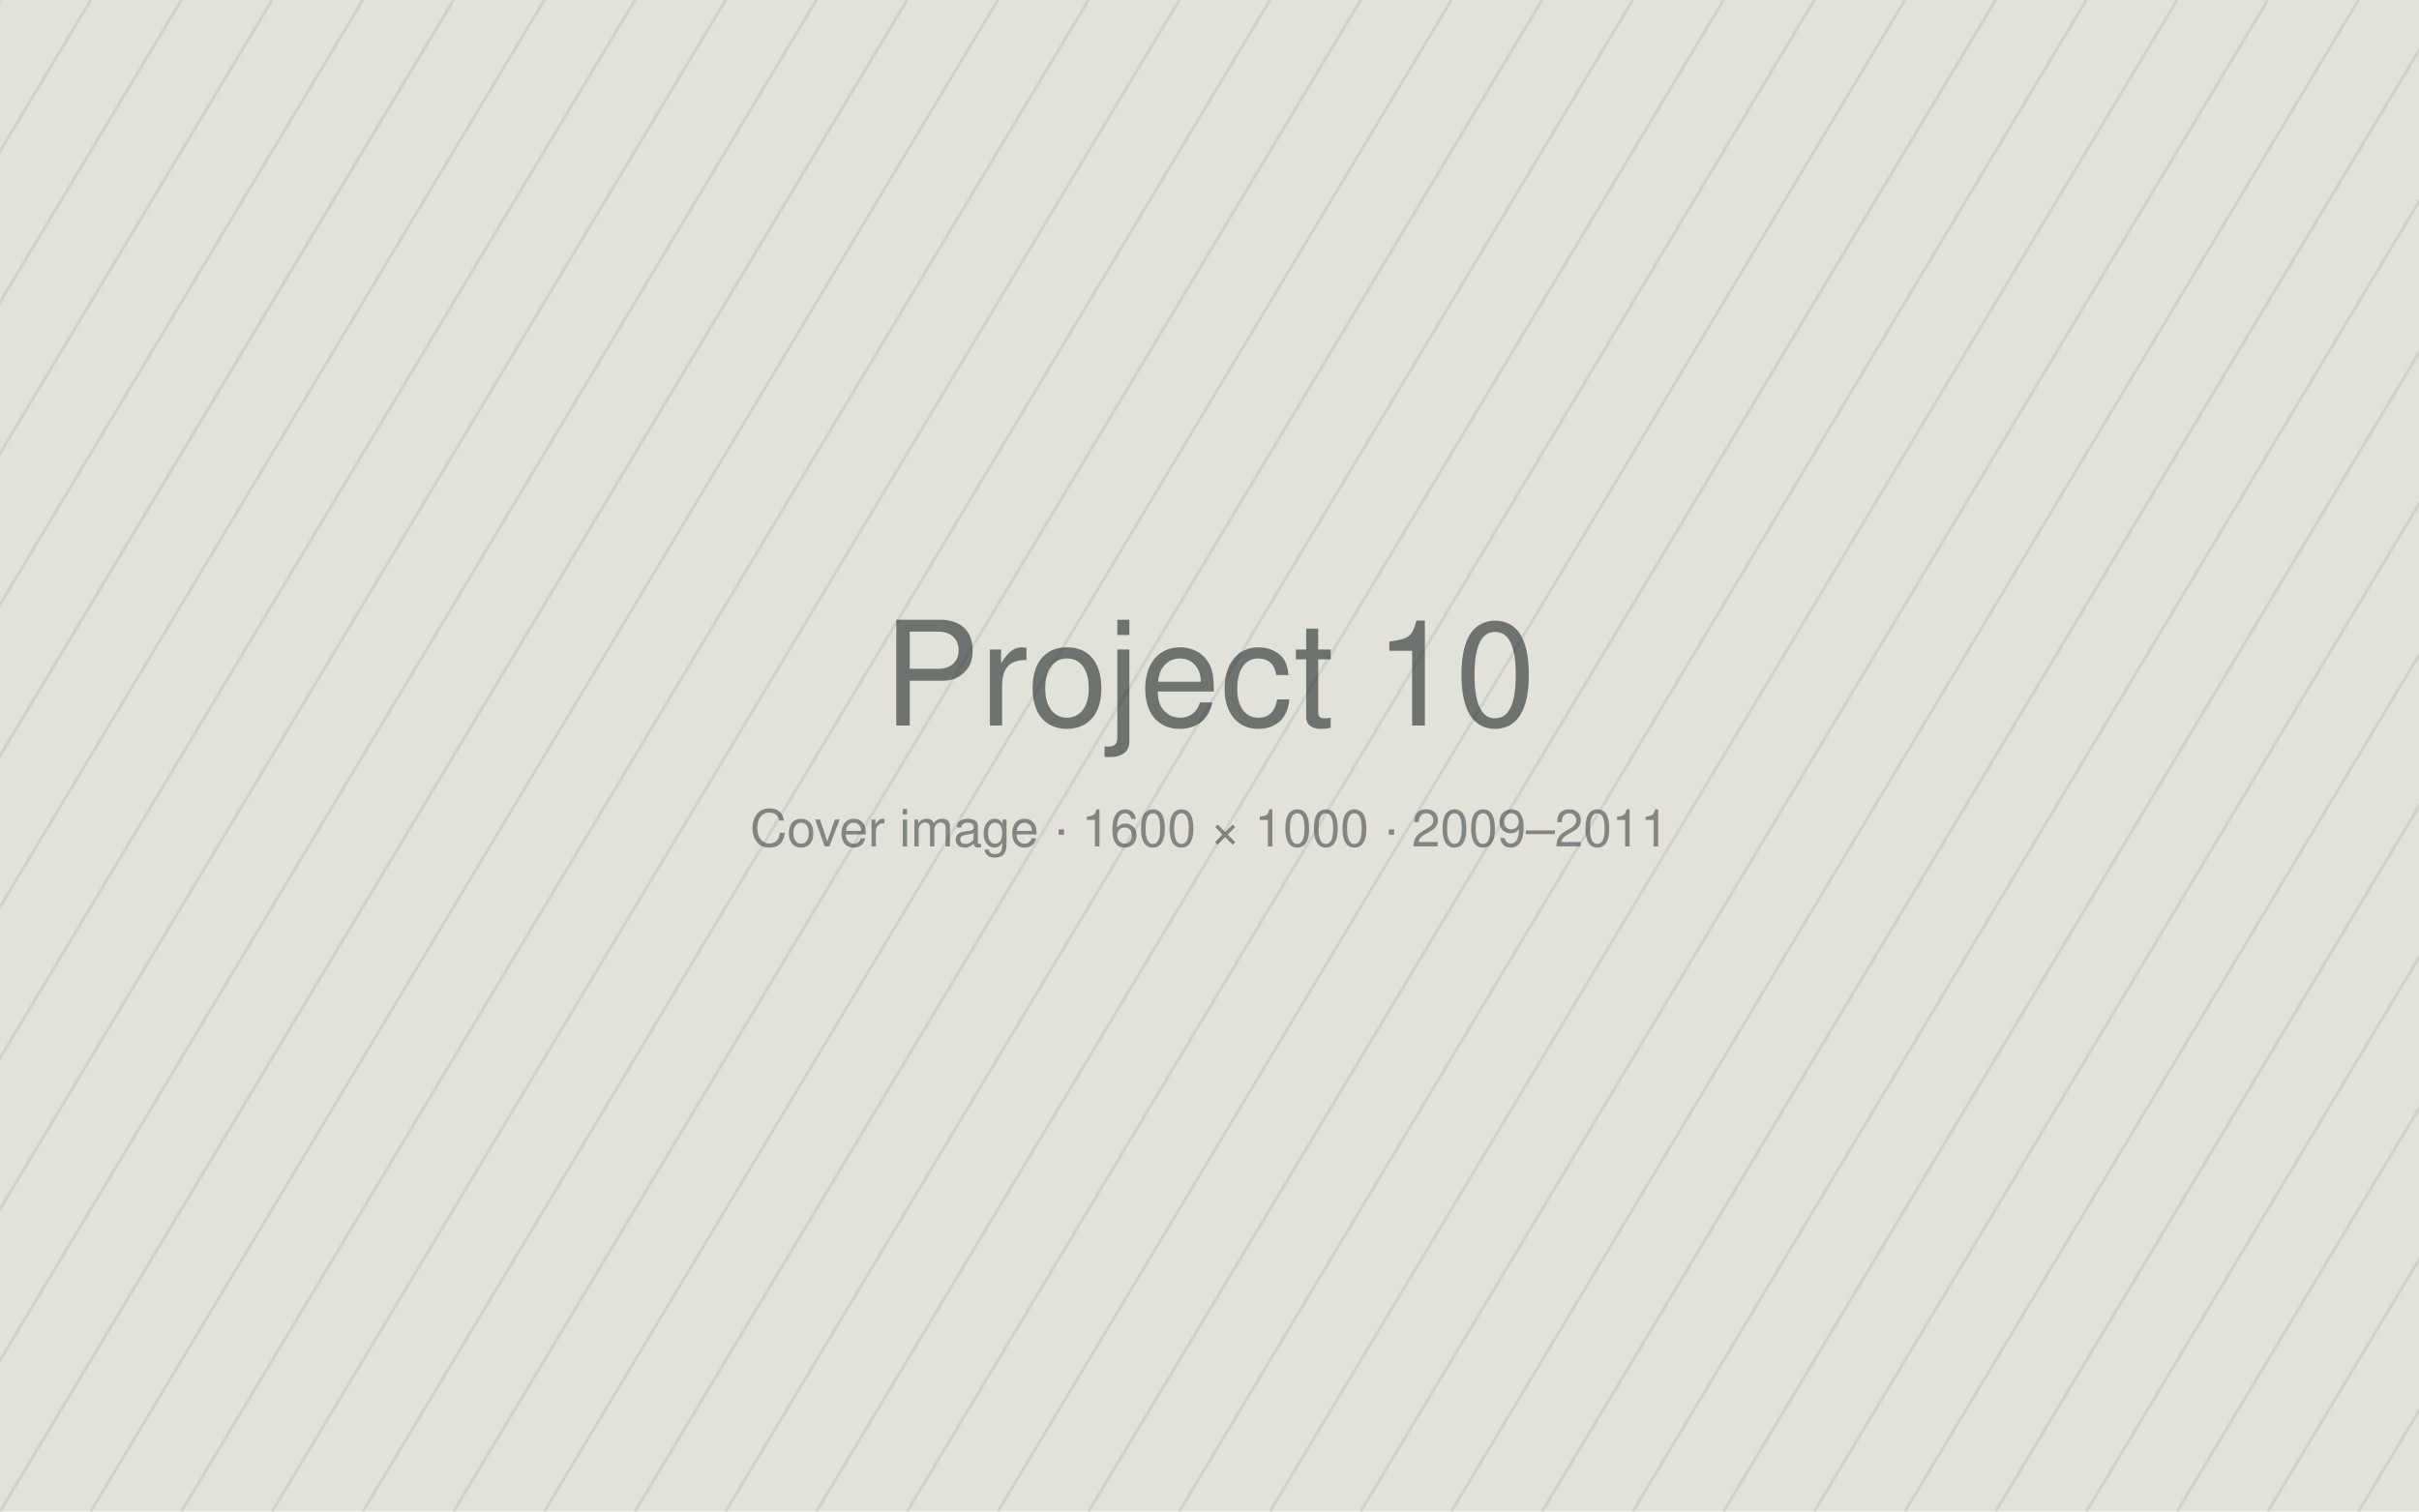
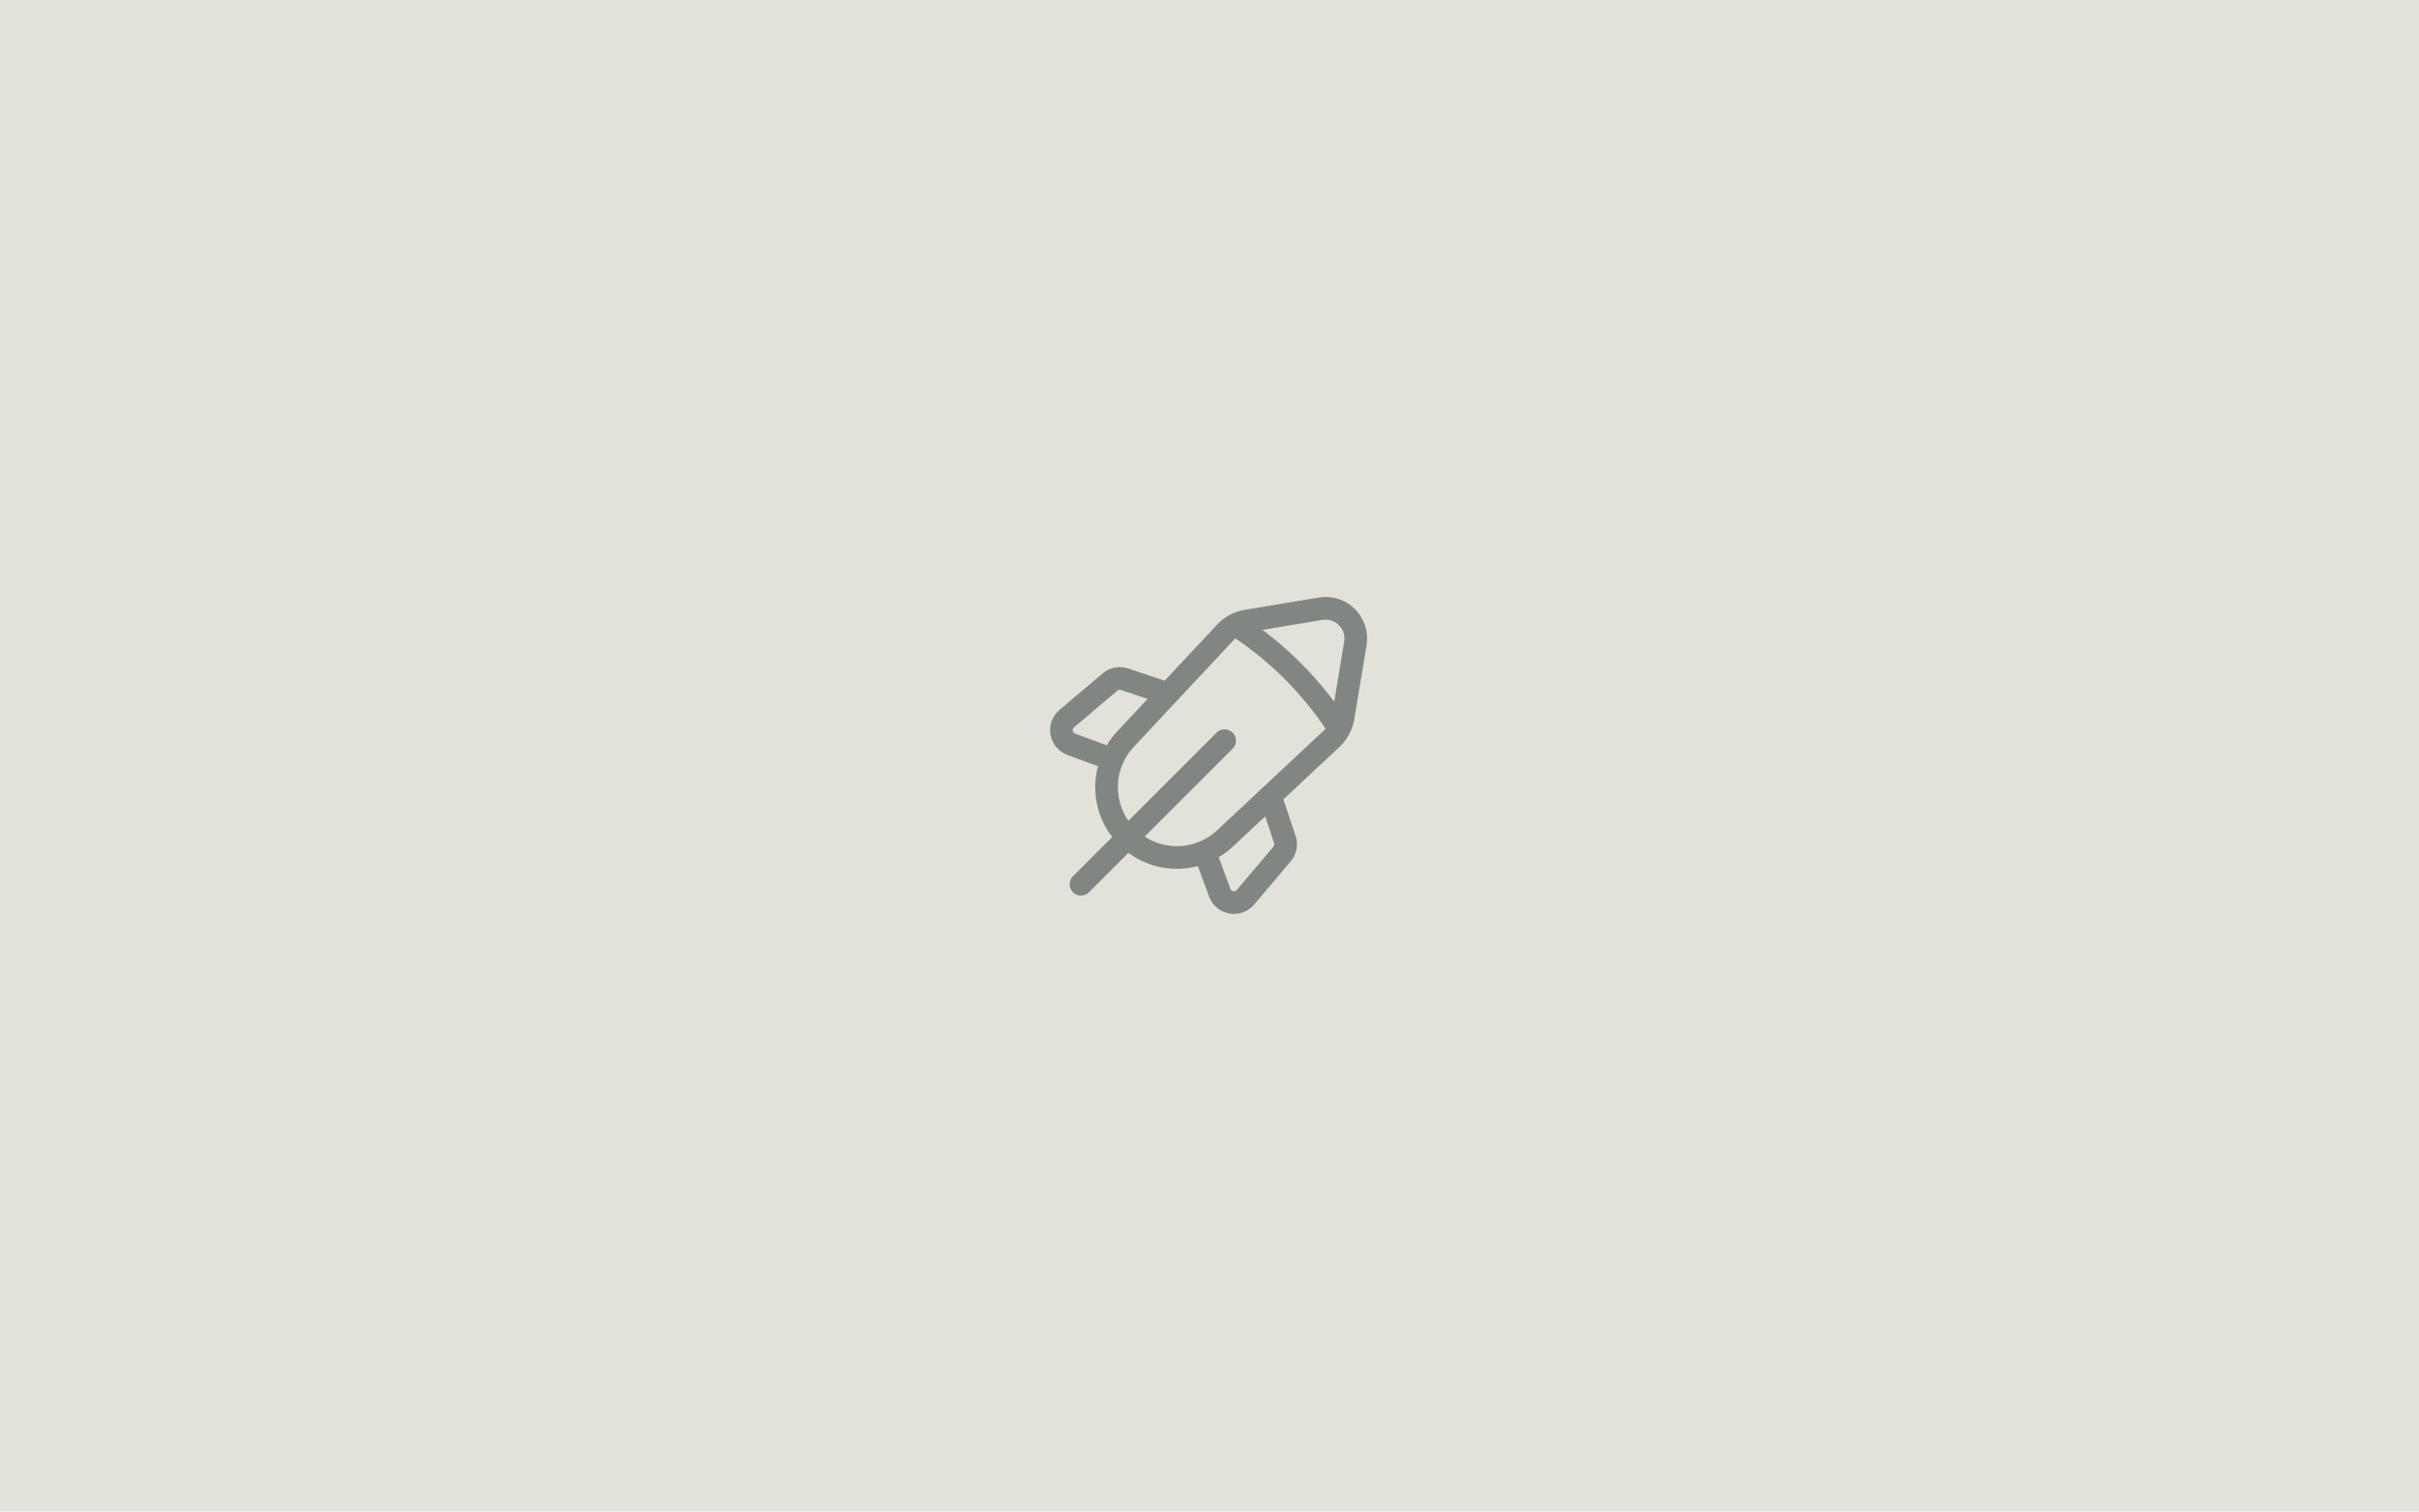
<svg xmlns="http://www.w3.org/2000/svg" viewBox="0 0 1600 1000" width="1600" height="1000">
  <rect width="1600" height="1000" fill="#E2E2DA" />
-   <g stroke="#0F181A" stroke-opacity=".08" stroke-width="2">
-     <line x1="0" y1="0" x2="-600" y2="1000" />
-     <line x1="60" y1="0" x2="-540" y2="1000" />
-     <line x1="120" y1="0" x2="-480" y2="1000" />
-     <line x1="180" y1="0" x2="-420" y2="1000" />
-     <line x1="240" y1="0" x2="-360" y2="1000" />
-     <line x1="300" y1="0" x2="-300" y2="1000" />
-     <line x1="360" y1="0" x2="-240" y2="1000" />
-     <line x1="420" y1="0" x2="-180" y2="1000" />
-     <line x1="480" y1="0" x2="-120" y2="1000" />
-     <line x1="540" y1="0" x2="-60" y2="1000" />
-     <line x1="600" y1="0" x2="0" y2="1000" />
-     <line x1="660" y1="0" x2="60" y2="1000" />
-     <line x1="720" y1="0" x2="120" y2="1000" />
-     <line x1="780" y1="0" x2="180" y2="1000" />
-     <line x1="840" y1="0" x2="240" y2="1000" />
-     <line x1="900" y1="0" x2="300" y2="1000" />
-     <line x1="960" y1="0" x2="360" y2="1000" />
-     <line x1="1020" y1="0" x2="420" y2="1000" />
-     <line x1="1080" y1="0" x2="480" y2="1000" />
-     <line x1="1140" y1="0" x2="540" y2="1000" />
-     <line x1="1200" y1="0" x2="600" y2="1000" />
-     <line x1="1260" y1="0" x2="660" y2="1000" />
-     <line x1="1320" y1="0" x2="720" y2="1000" />
-     <line x1="1380" y1="0" x2="780" y2="1000" />
-     <line x1="1440" y1="0" x2="840" y2="1000" />
-     <line x1="1500" y1="0" x2="900" y2="1000" />
-     <line x1="1560" y1="0" x2="960" y2="1000" />
-     <line x1="1620" y1="0" x2="1020" y2="1000" />
-     <line x1="1680" y1="0" x2="1080" y2="1000" />
-     <line x1="1740" y1="0" x2="1140" y2="1000" />
-     <line x1="1800" y1="0" x2="1200" y2="1000" />
-     <line x1="1860" y1="0" x2="1260" y2="1000" />
-     <line x1="1920" y1="0" x2="1320" y2="1000" />
-     <line x1="1980" y1="0" x2="1380" y2="1000" />
-     <line x1="2040" y1="0" x2="1440" y2="1000" />
-     <line x1="2100" y1="0" x2="1500" y2="1000" />
-     <line x1="2160" y1="0" x2="1560" y2="1000" />
-     <line x1="2220" y1="0" x2="1620" y2="1000" />
-     <line x1="2280" y1="0" x2="1680" y2="1000" />
+   <g transform="translate(680 380) scale(10.0)" fill="none" stroke="#0F181A" stroke-opacity=".45" stroke-width="1.5" stroke-linecap="round" stroke-linejoin="round">
+     <path d="M13 11L3.5 20.5M14.018 3.538C15.236 4.347 16.407 5.299 17.501 6.393C18.604 7.497 19.564 8.678 20.377 9.908M9.255 7.896L6.38 6.938C6.049 6.827 5.684 6.898 5.418 7.123L2.56 9.541C1.975 10.036 2.142 10.977 2.861 11.242L5.568 12.24M11.681 18.352L12.678 21.06C12.943 21.779 13.885 21.945 14.38 21.36L16.797 18.503C17.023 18.236 17.093 17.872 16.983 17.541L16.024 14.666M19.348 2.271L14.442 3.088C13.912 3.177 13.426 3.437 13.059 3.829L6.446 10.899C4.732 12.731 4.78 15.592 6.554 17.367C8.328 19.141 11.19 19.189 13.022 17.474L20.091 10.861C20.483 10.494 20.744 10.008 20.832 9.479L21.65 4.572C21.875 3.219 20.702 2.045 19.348 2.271Z" />
  </g>
-   <text x="800" y="480" text-anchor="middle" font-family="&quot;Fira Sans&quot;, Helvetica, Arial, sans-serif" font-size="96" fill="#0F181A" fill-opacity=".55">Project 10</text>
-   <text x="800" y="560" text-anchor="middle" font-family="&quot;Fira Sans&quot;, Helvetica, Arial, sans-serif" font-size="34" fill="#0F181A" fill-opacity=".45">Cover image · 1600 × 1000 · 2009–2011</text>
</svg>
